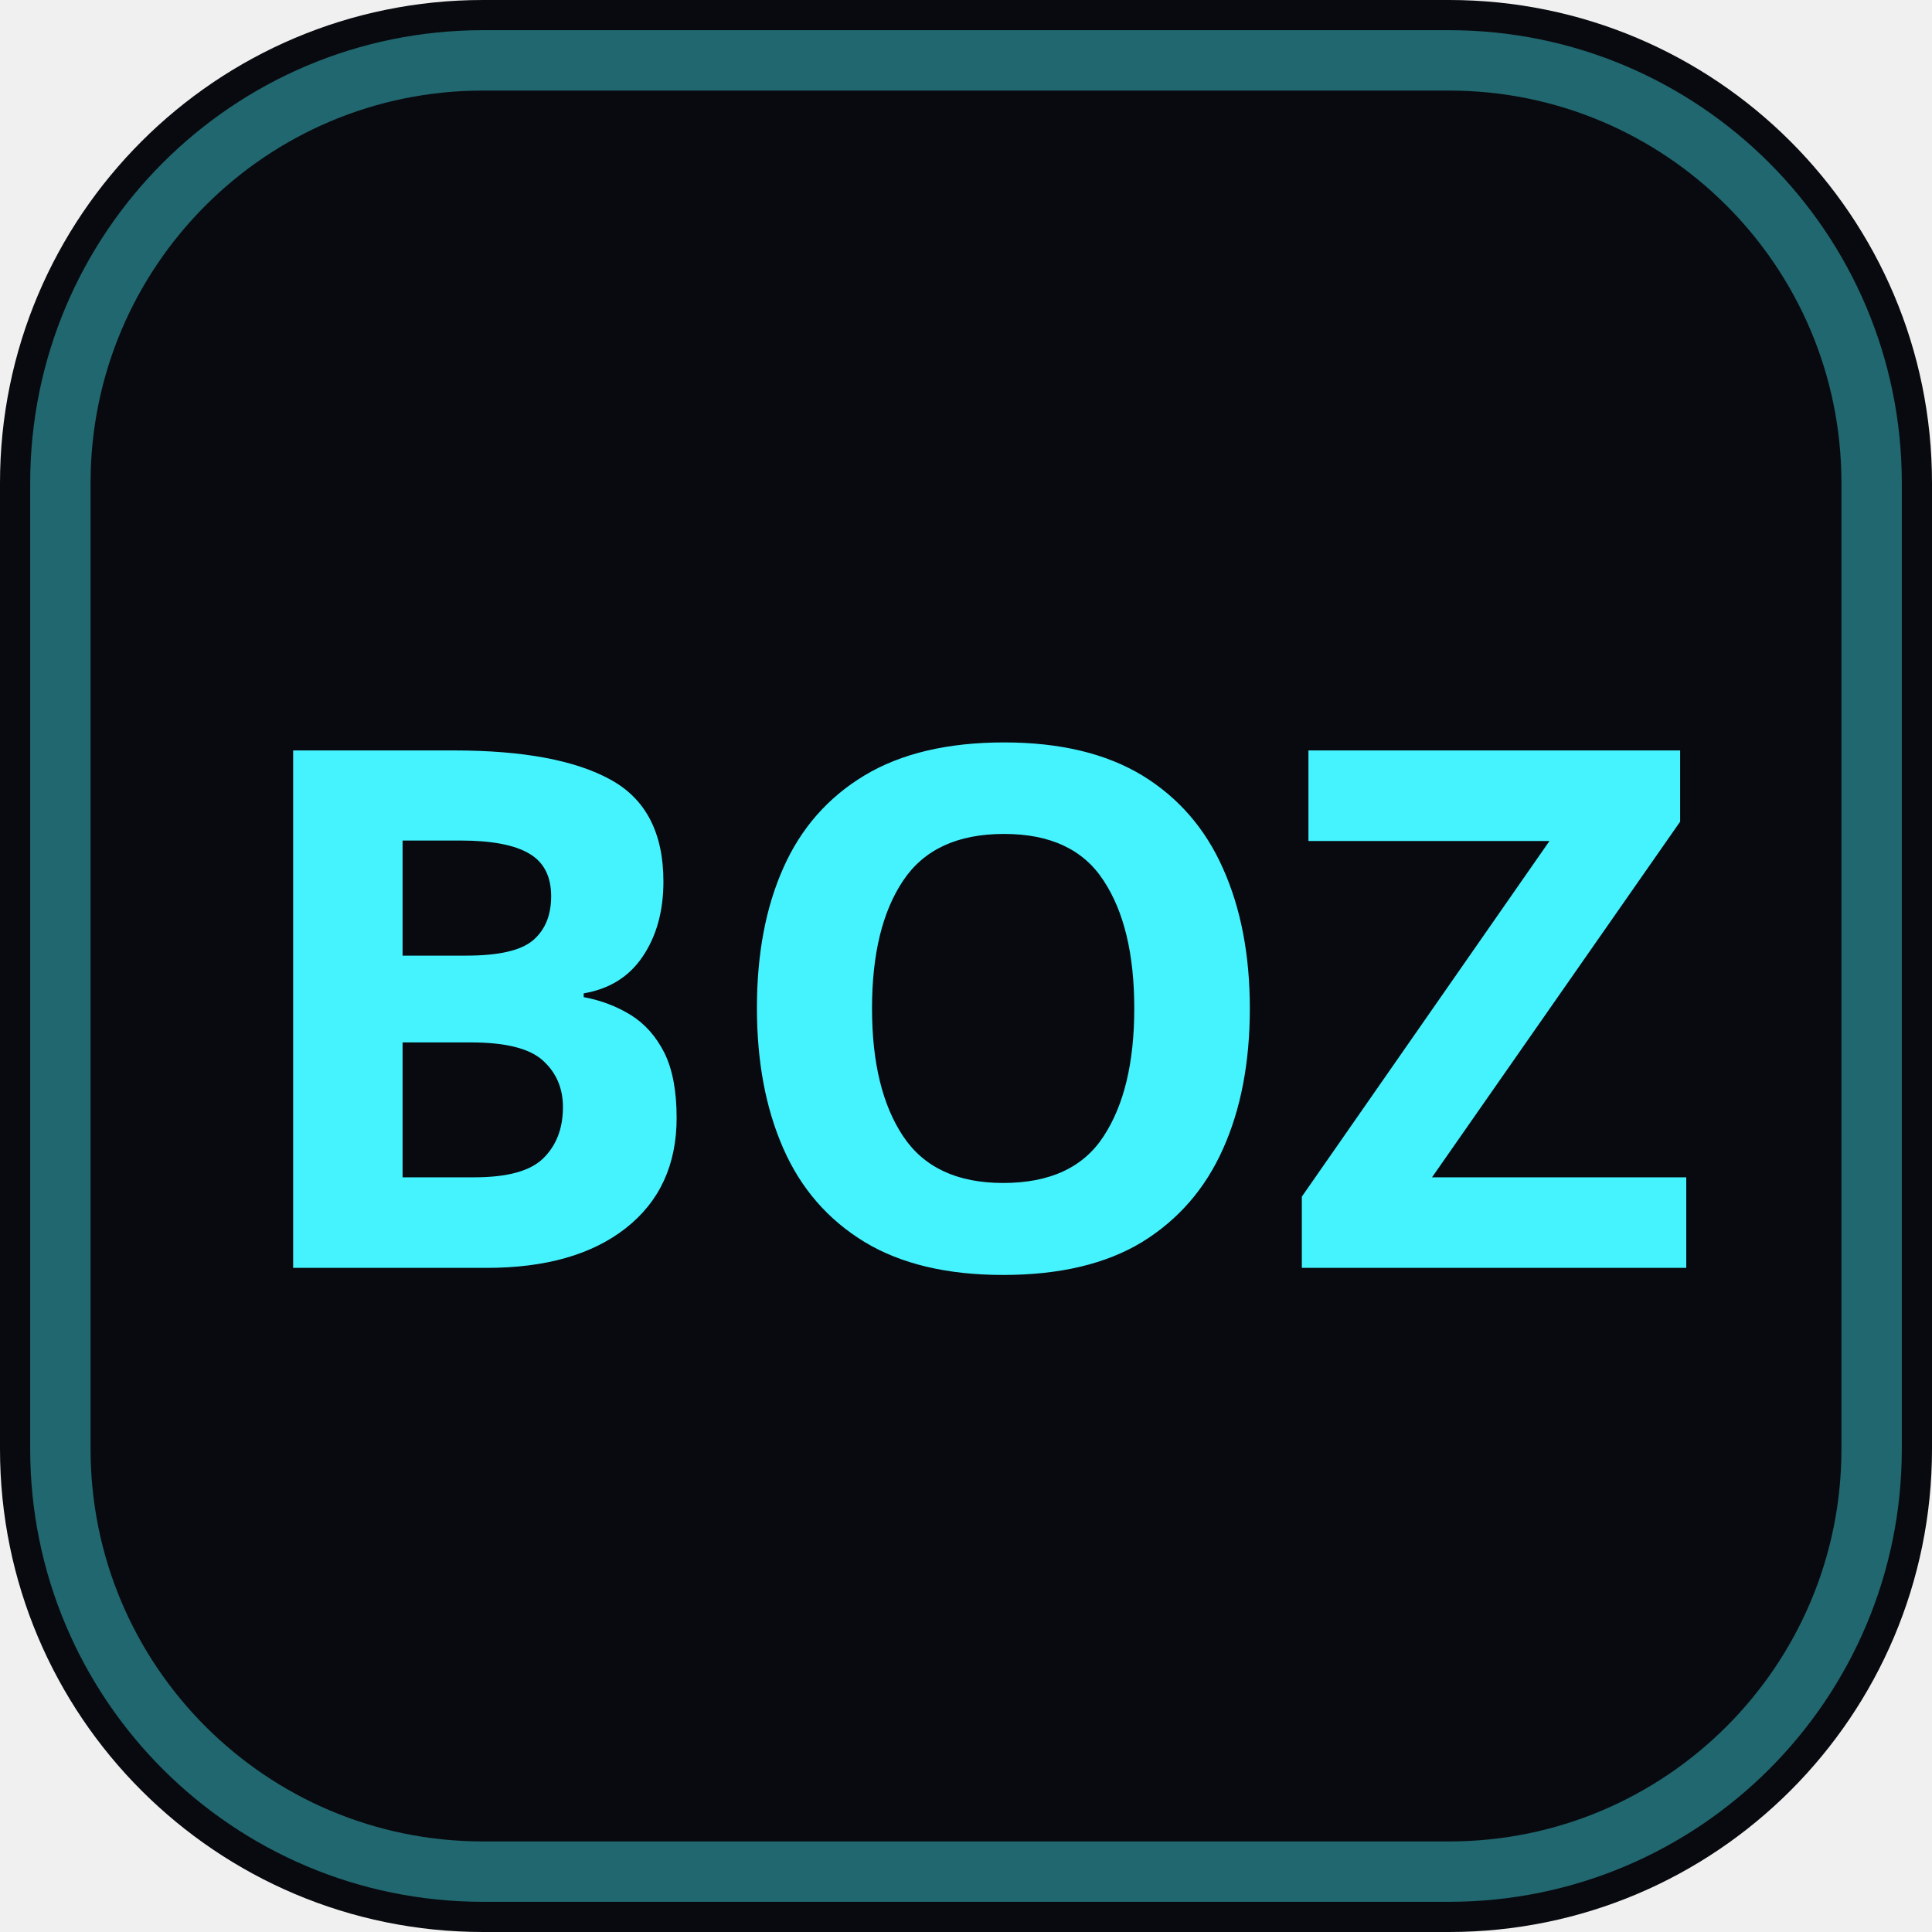
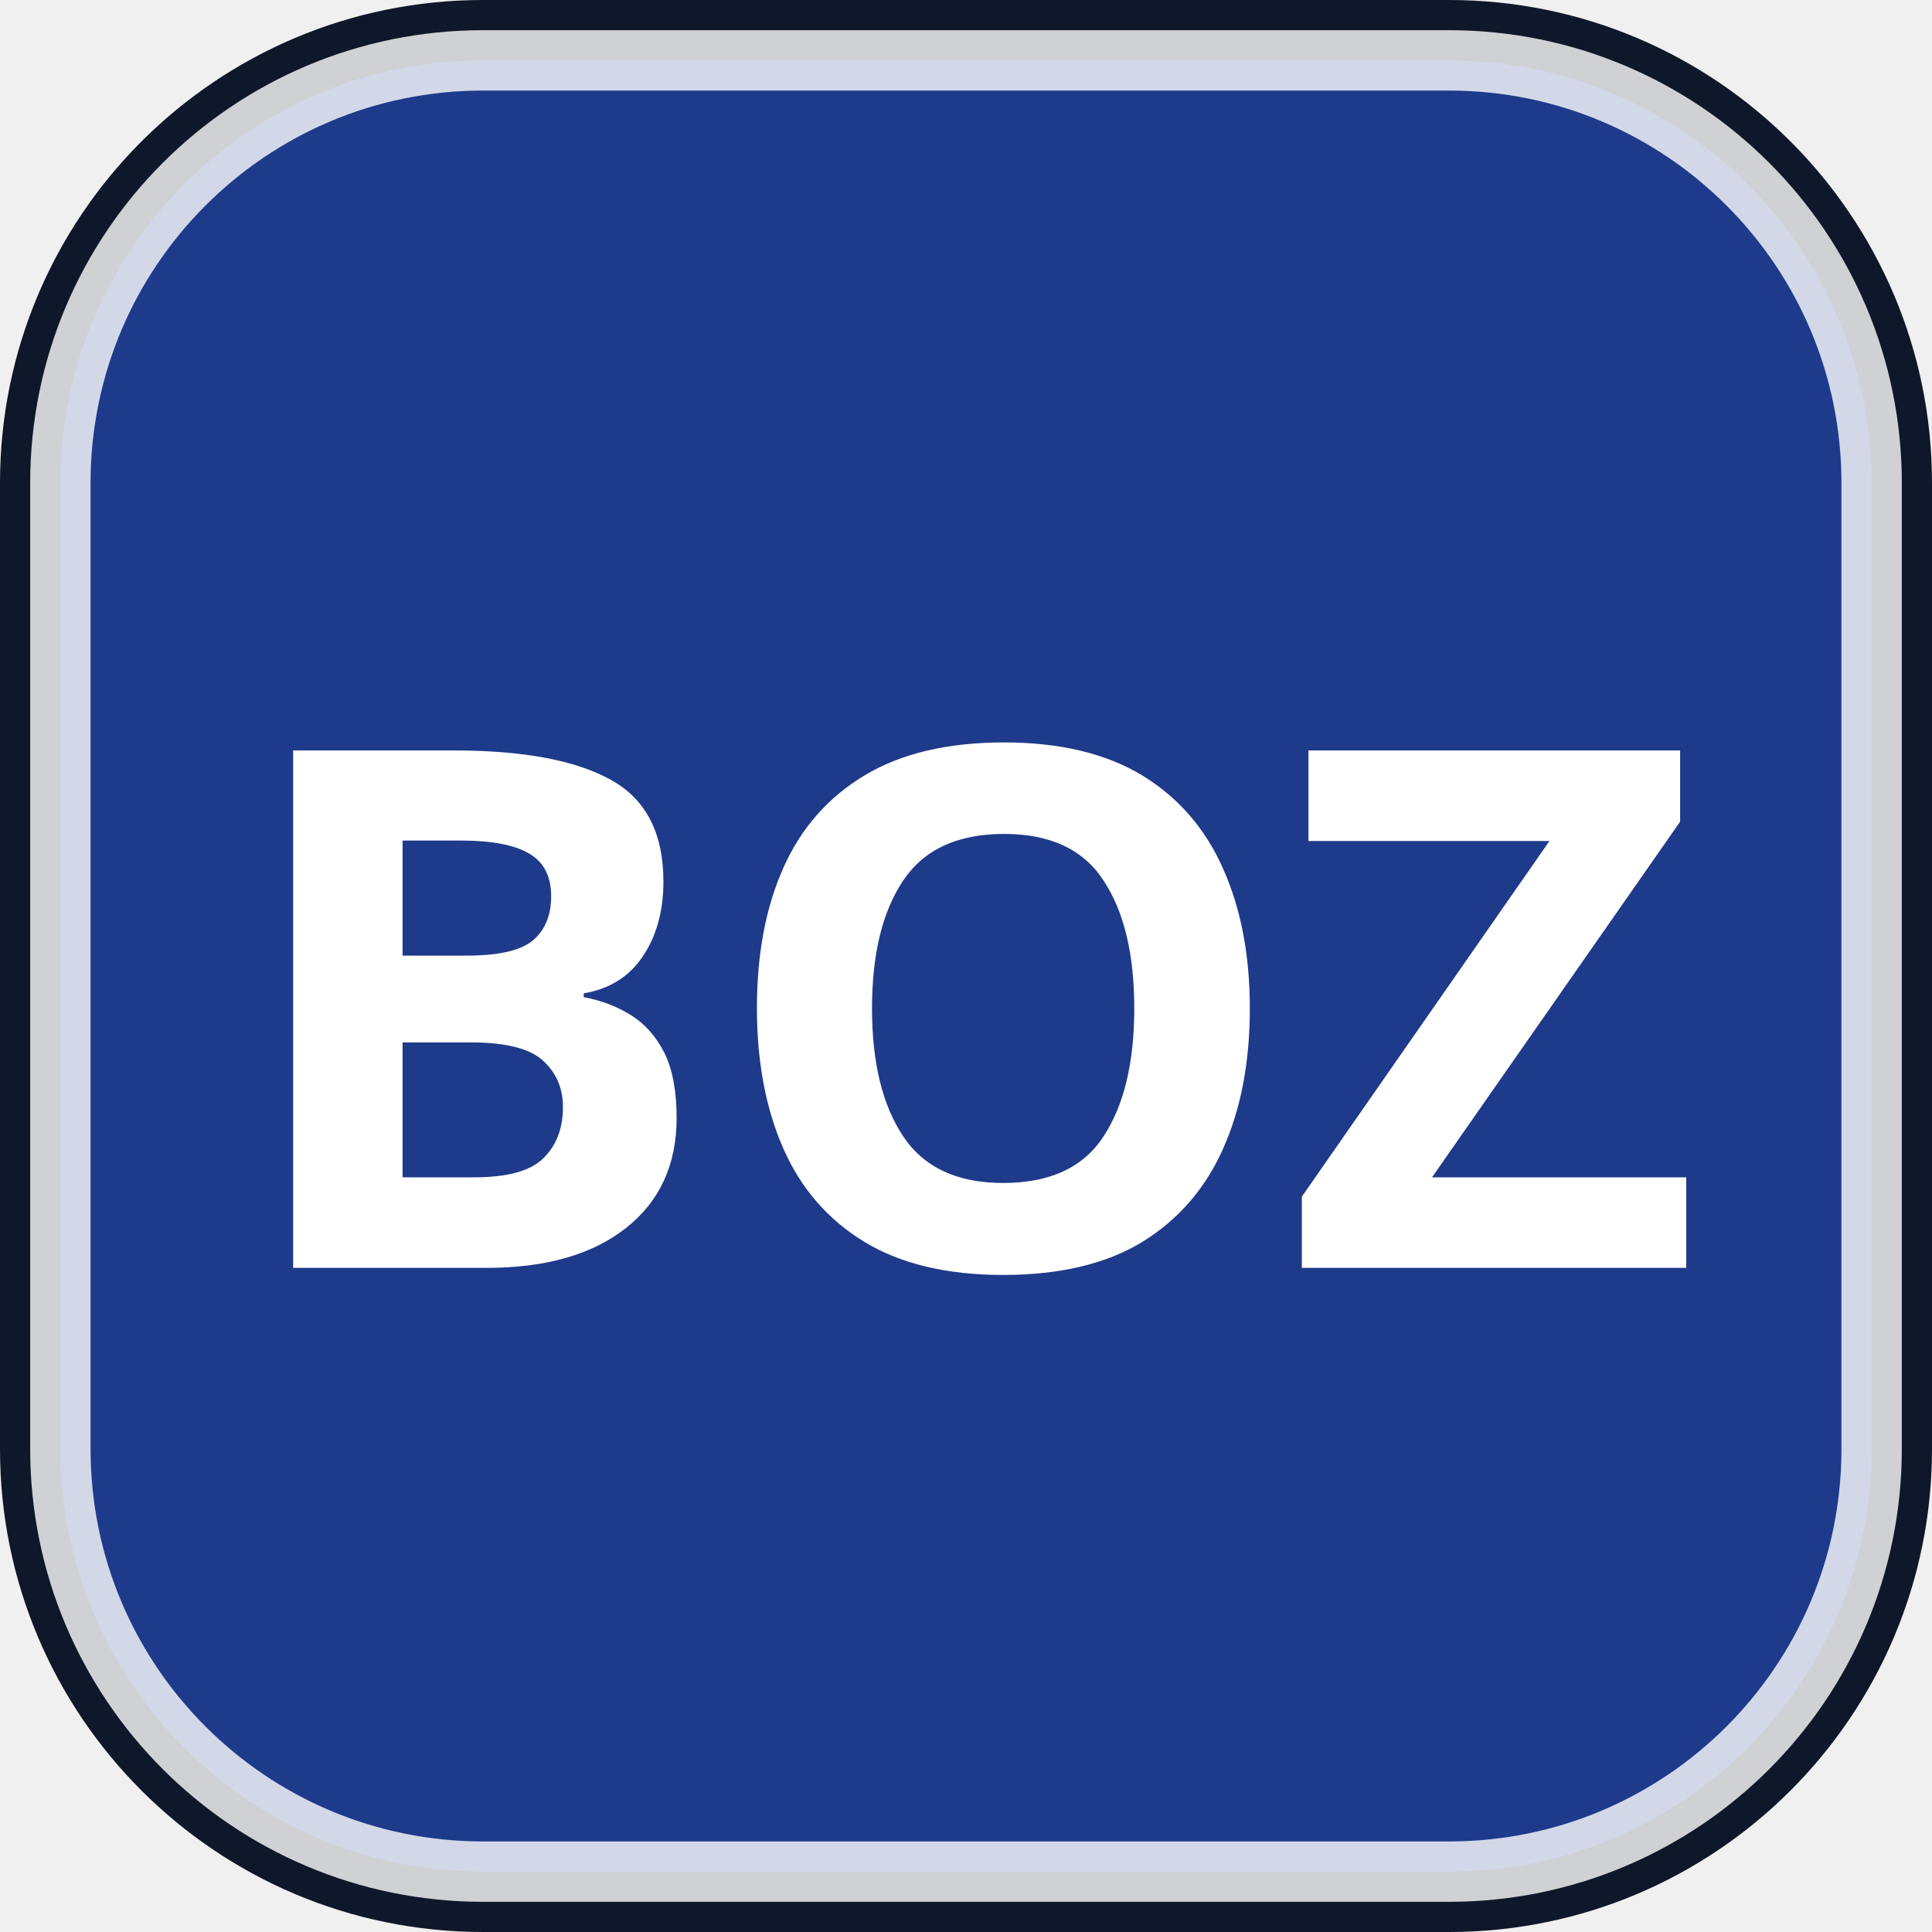
<svg xmlns="http://www.w3.org/2000/svg" viewBox="0 0 64 64">
-   <rect width="64" height="64" rx="16" fill="#090a0f" />
-   <rect x="2" y="2" width="60" height="60" rx="14" fill="none" stroke="#45f3ff" stroke-width="2" stroke-opacity="0.4" />
-   <text x="32" y="42" font-family="system-ui, sans-serif" font-size="24" font-weight="900" fill="#45f3ff" text-anchor="middle">BOZ</text>
+   <rect width="64" height="64" rx="16" fill="#0f172a" />
+   <rect x="2" y="2" width="60" height="60" rx="14" fill="#1e3a8a" stroke="#ffffff" stroke-width="2" stroke-opacity="0.8" />
+   <text x="32" y="42" font-family="system-ui, sans-serif" font-size="24" font-weight="900" fill="#ffffff" text-anchor="middle">BOZ</text>
</svg>
